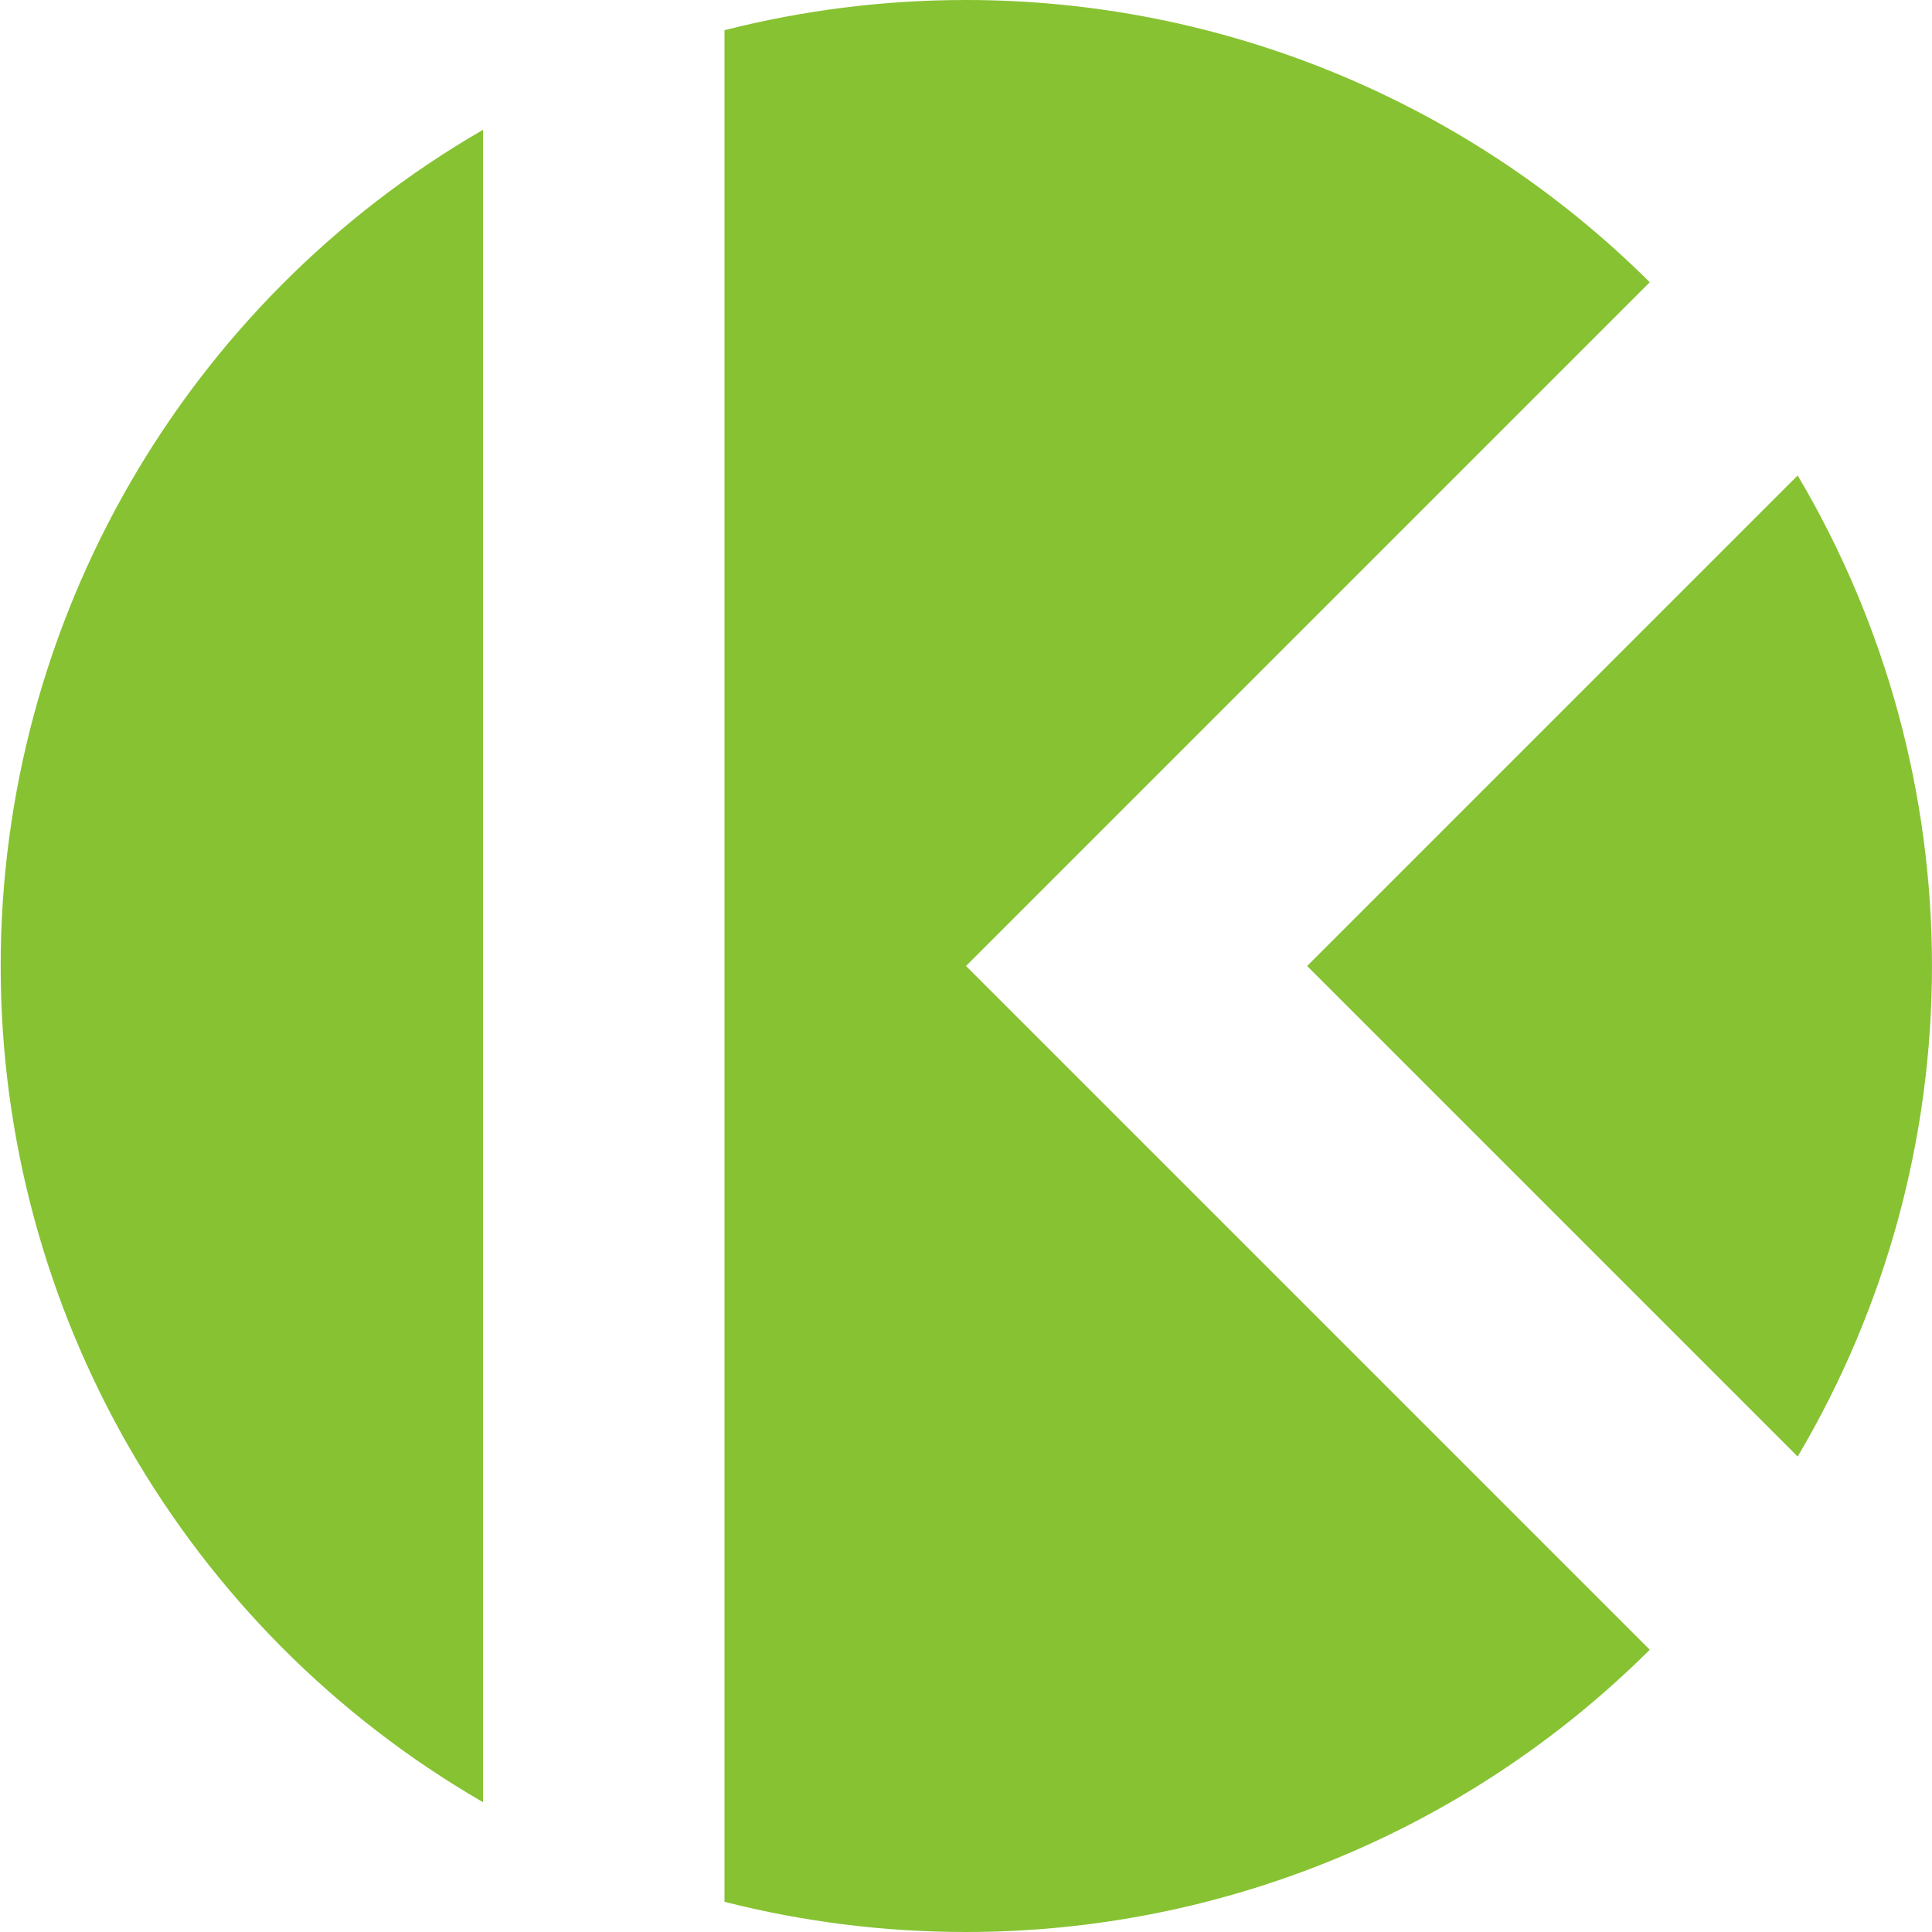
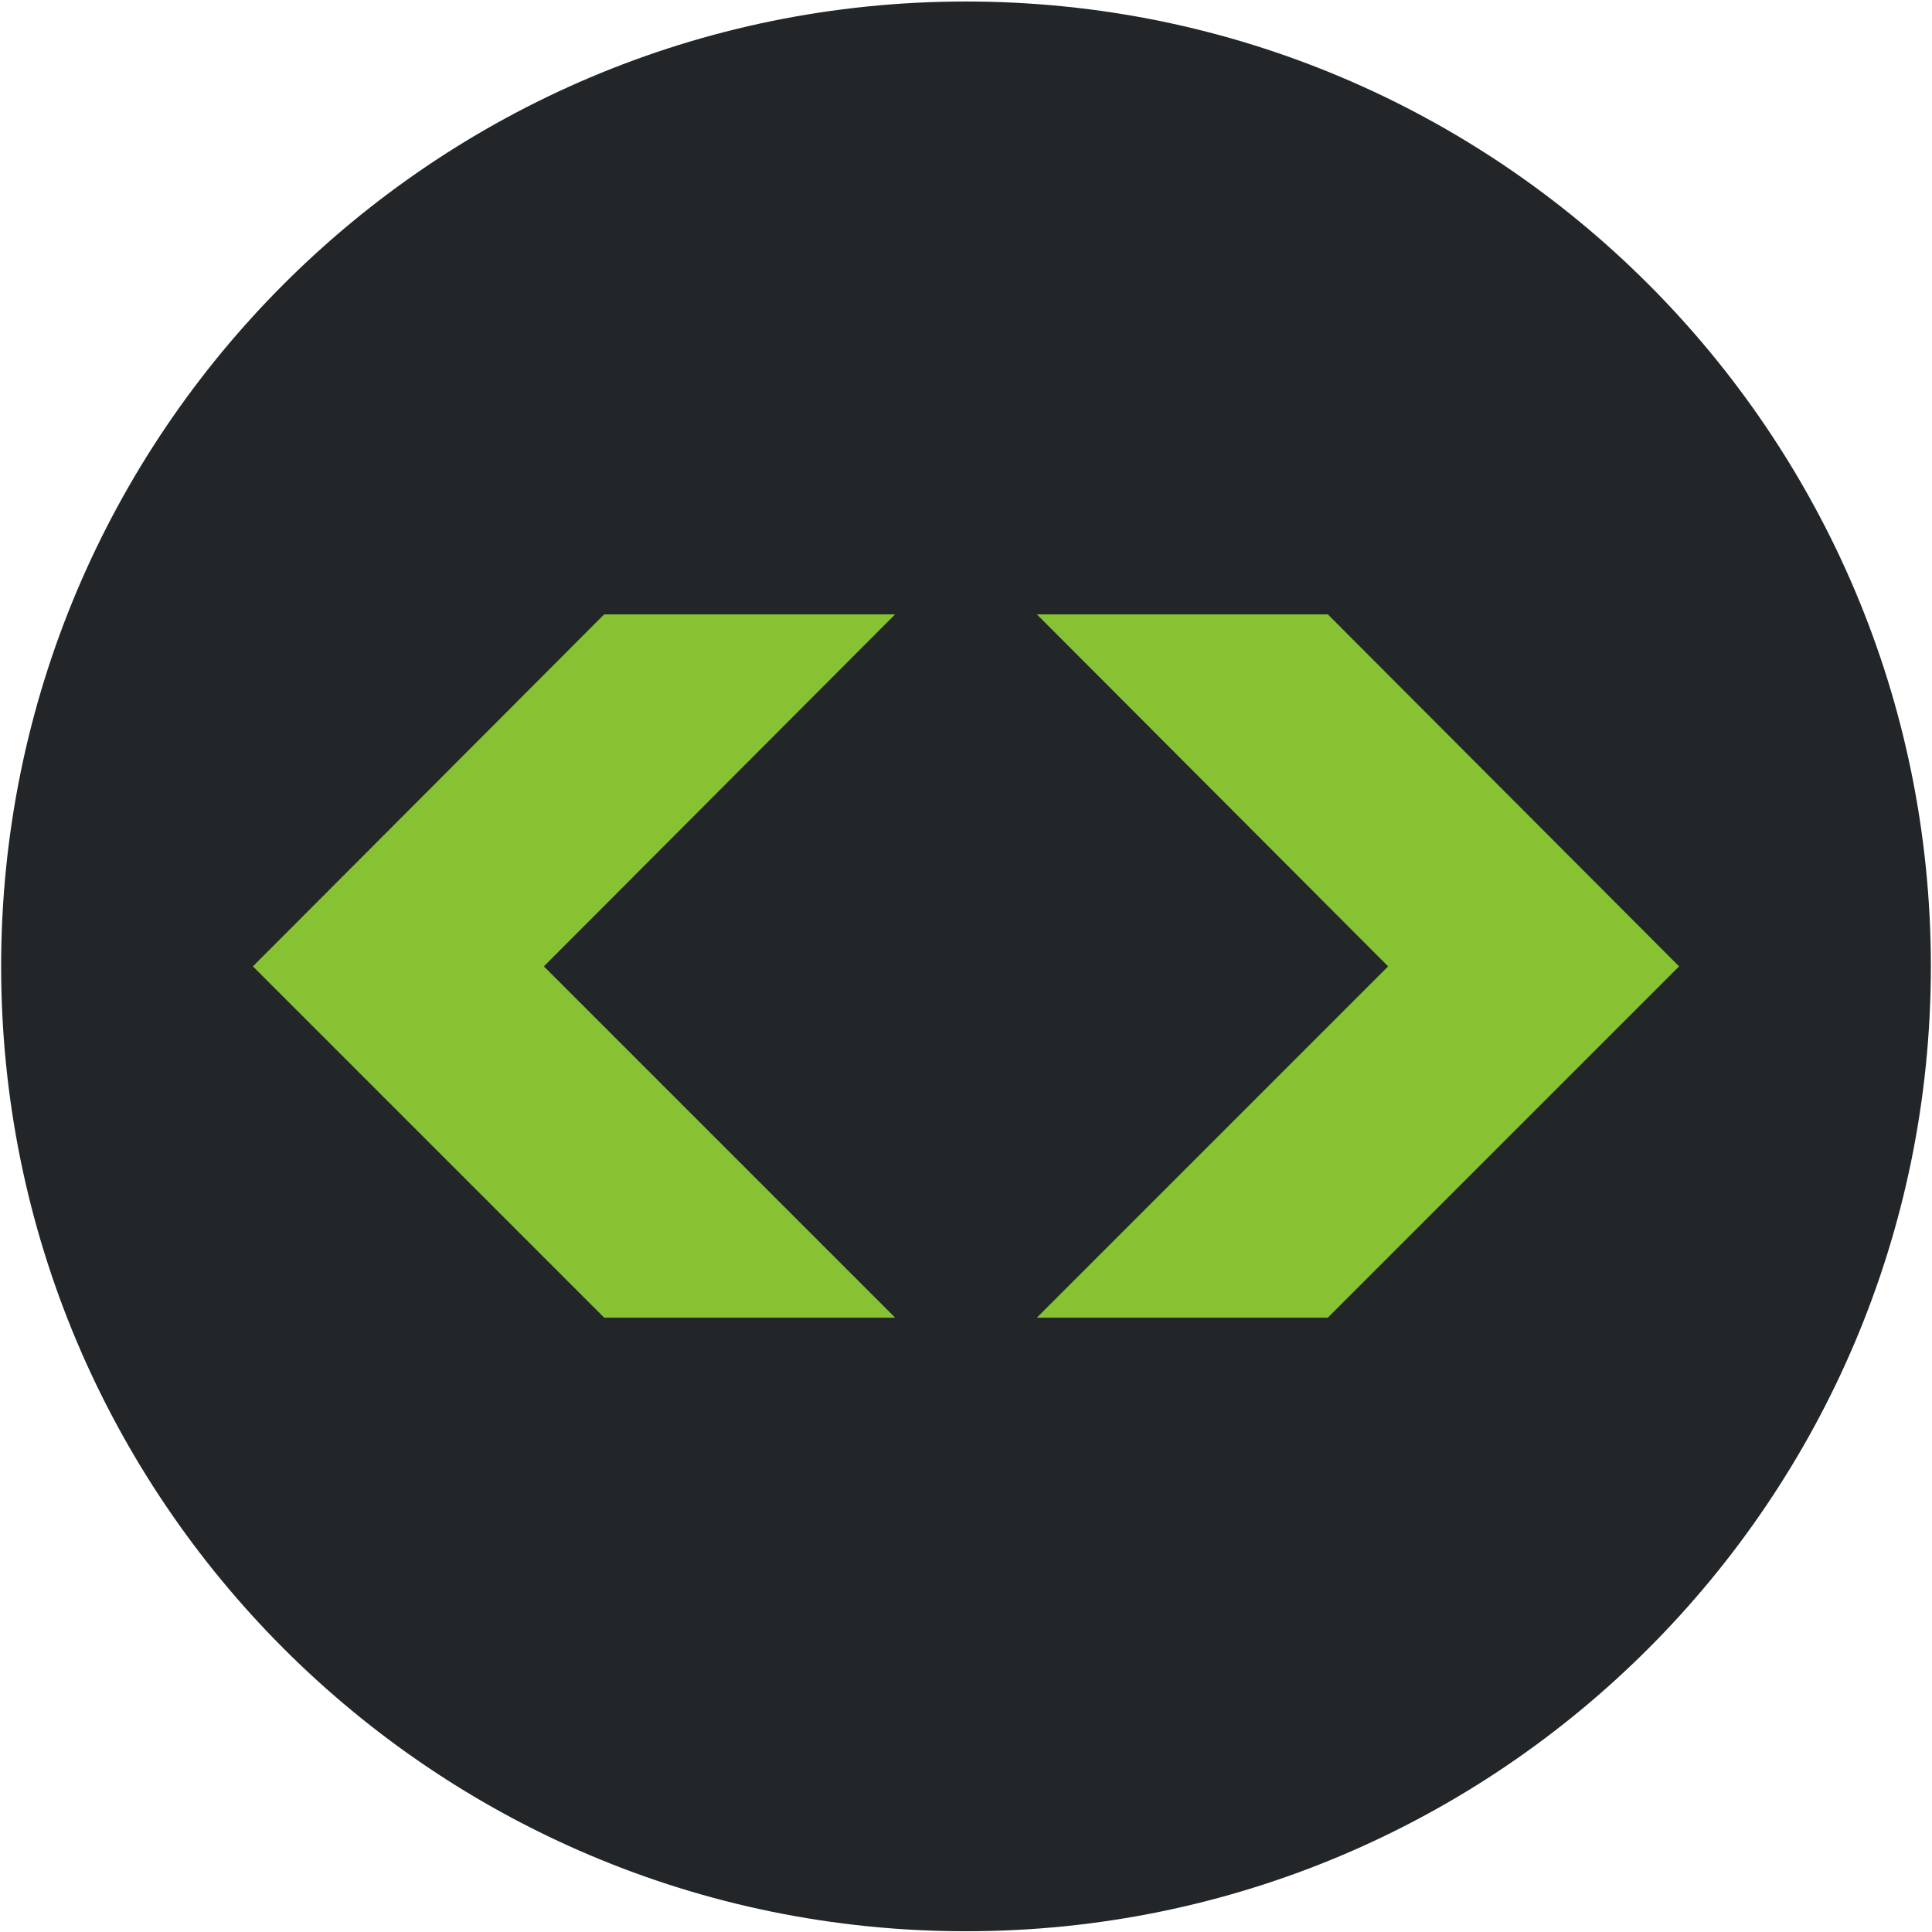
- <svg xmlns="http://www.w3.org/2000/svg" id="Layer_1" data-name="Layer 1" width="128" height="128" viewBox="0 0 128 128">
-   <path d="M32,8.6a64,64,0,0,0,0,110.8Z" fill="#87c232" />
-   <path d="M119.1,96.5a63.8,63.8,0,0,0,0-65L86.6,64Z" fill="#87c232" />
-   <path d="M64,64,75.3,52.7l34-34A64.2,64.2,0,0,0,64,0,64.9,64.9,0,0,0,48,2V126a64.9,64.9,0,0,0,16,2,64.2,64.2,0,0,0,45.3-18.7l-34-34Z" fill="#87c232" />
+ <svg xmlns="http://www.w3.org/2000/svg" width="3.6in" height="3.6in" viewBox="0 0 256 256.3">
+   <rect width="256" height="256" y=".2" fill="#222629" rx="128" />
+   <path fill="#87c232" d="M118.6 81.5H80l-46.6 46.7L80 174.8h38.6L72 128.2l46.6-46.7zm18.8 93.3H176l46.6-46.6L176 81.5h-38.6l46.6 46.7-46.6 46.6z" />
</svg>
